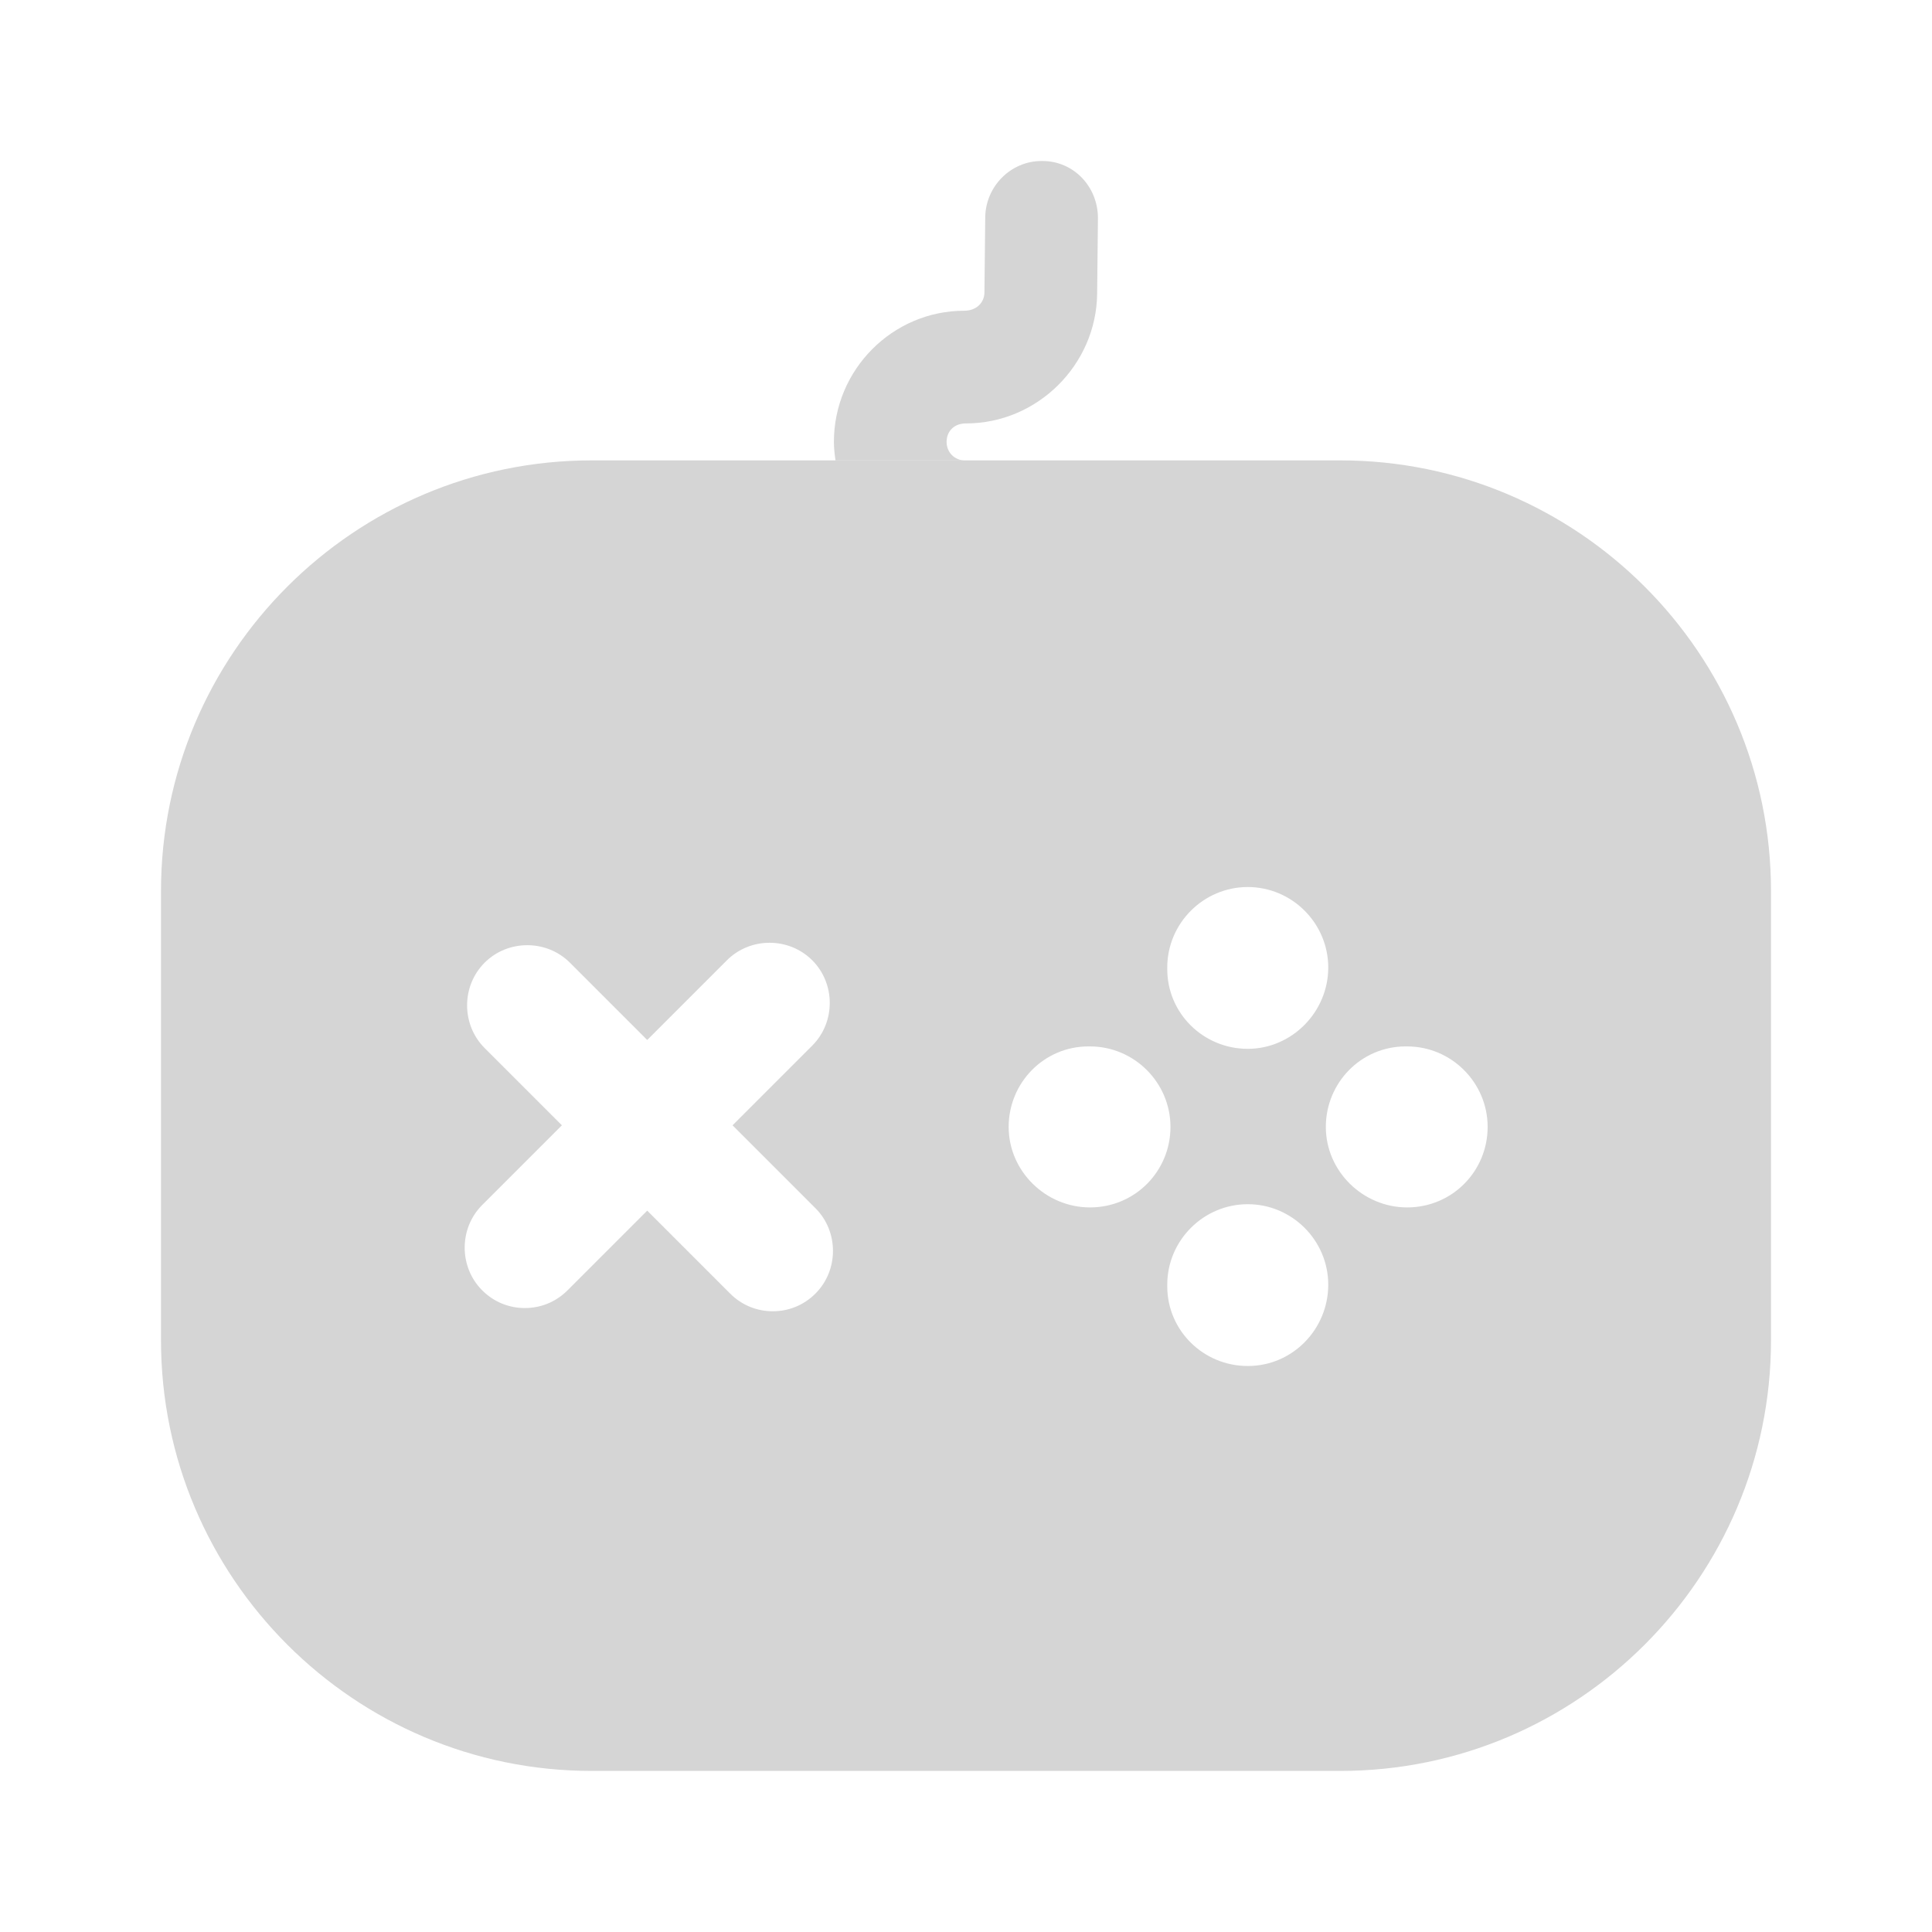
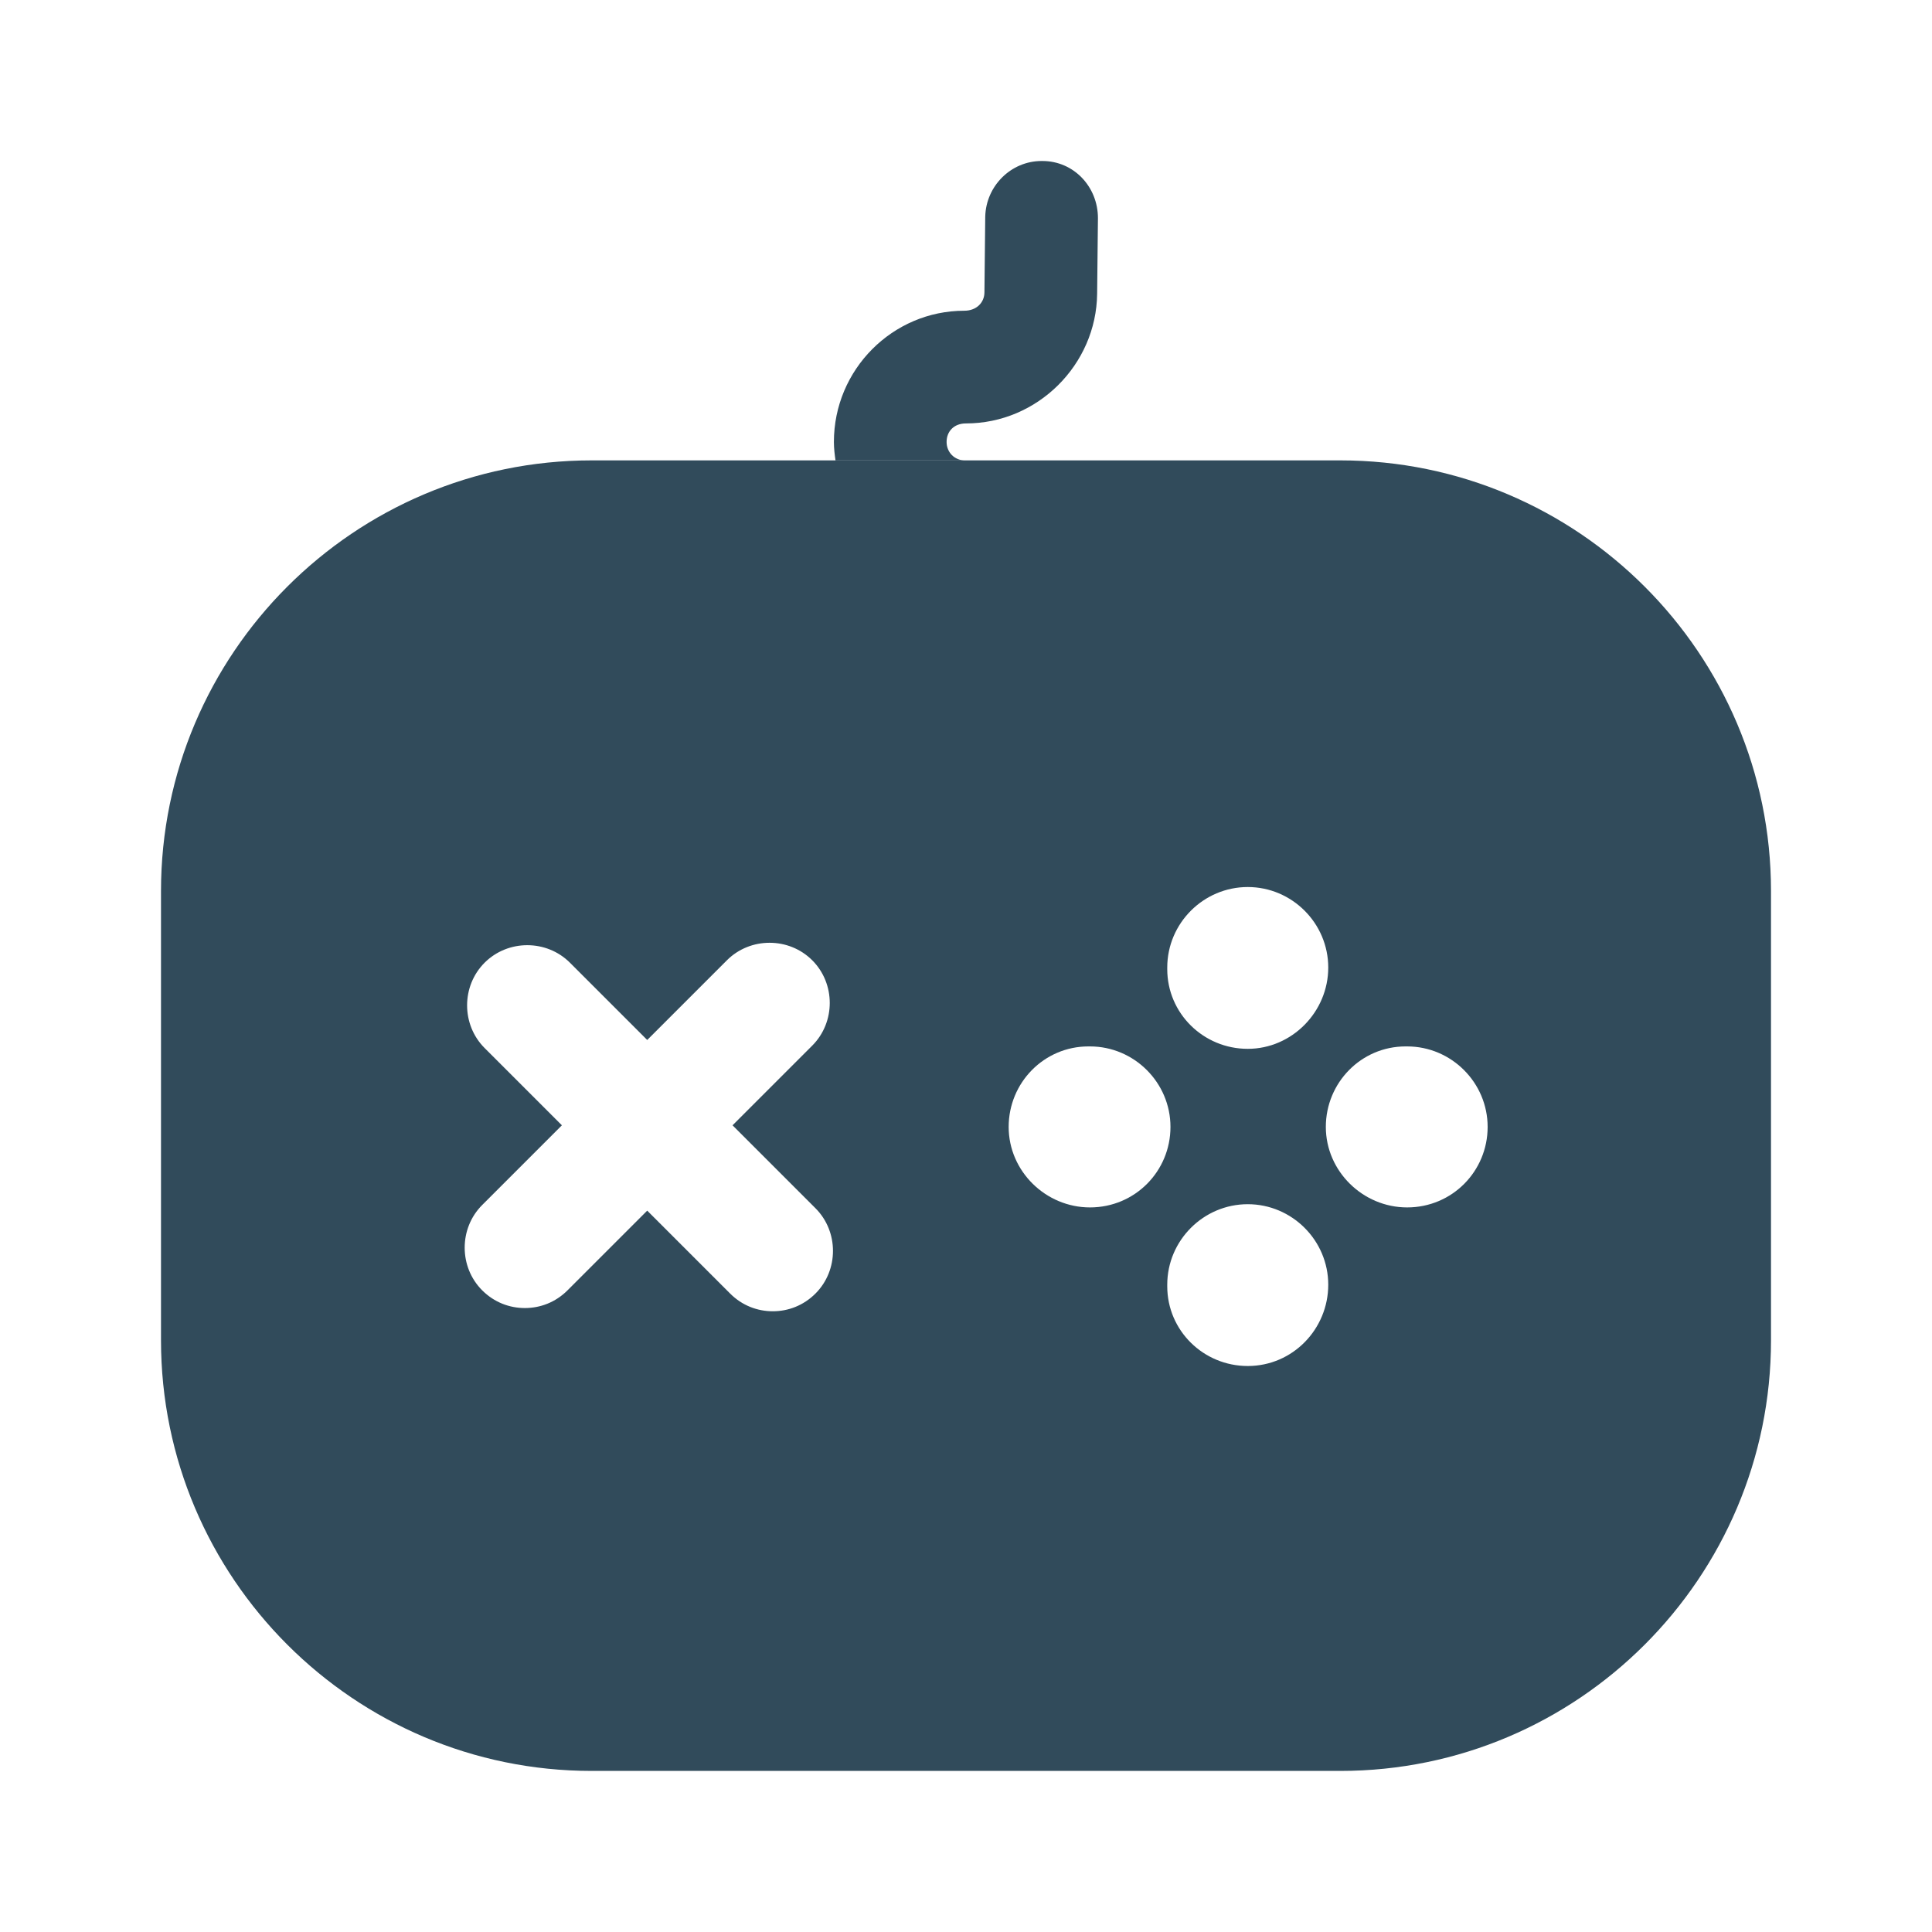
<svg xmlns="http://www.w3.org/2000/svg" width="800px" height="800px" viewBox="0 0 24 24" fill="none">
-   <path d="M16.65 5.719H7.35C4.4 5.719 2 8.119 2 11.069V16.649C2 19.599 4.4 21.999 7.35 21.999H16.65C19.6 21.999 22 19.599 22 16.649V11.069C22 8.119 19.6 5.719 16.65 5.719ZM14.5 12.019C14.5 11.469 14.95 11.019 15.5 11.019C16.05 11.019 16.5 11.469 16.5 12.019C16.5 12.569 16.05 13.029 15.5 13.029C14.95 13.029 14.5 12.589 14.5 12.039V12.019ZM10.13 16.069C9.98 16.219 9.79 16.289 9.6 16.289C9.41 16.289 9.22 16.219 9.07 16.069L8.04 15.039L7.05 16.029C6.9 16.179 6.71 16.249 6.52 16.249C6.33 16.249 6.14 16.179 5.99 16.029C5.7 15.739 5.7 15.259 5.99 14.969L6.98 13.979L6.02 13.019C5.73 12.729 5.73 12.249 6.02 11.959C6.31 11.669 6.79 11.669 7.08 11.959L8.04 12.919L9.03 11.929C9.32 11.639 9.8 11.639 10.09 11.929C10.38 12.219 10.38 12.699 10.09 12.989L9.1 13.979L10.13 15.009C10.42 15.299 10.42 15.779 10.13 16.069ZM13.54 14.999C12.99 14.999 12.53 14.549 12.53 13.999C12.53 13.449 12.97 12.999 13.52 12.999H13.54C14.09 12.999 14.54 13.449 14.54 13.999C14.54 14.549 14.1 14.999 13.54 14.999ZM15.5 16.969C14.95 16.969 14.5 16.529 14.5 15.979V15.959C14.5 15.409 14.95 14.959 15.5 14.959C16.05 14.959 16.5 15.409 16.5 15.959C16.5 16.509 16.06 16.969 15.5 16.969ZM17.48 14.999C16.93 14.999 16.47 14.549 16.47 13.999C16.47 13.449 16.91 12.999 17.46 12.999H17.48C18.03 12.999 18.48 13.449 18.48 13.999C18.48 14.549 18.04 14.999 17.48 14.999Z" fill="#d5d5d5" />
-   <path d="M13.639 2.71L13.629 3.65C13.619 4.53 12.889 5.26 11.999 5.26C11.849 5.26 11.759 5.36 11.759 5.49C11.759 5.62 11.859 5.72 11.989 5.72H10.379C10.369 5.65 10.359 5.57 10.359 5.49C10.359 4.59 11.089 3.86 11.979 3.86C12.129 3.86 12.229 3.76 12.229 3.63L12.239 2.69C12.249 2.31 12.559 2 12.939 2H12.949C13.339 2 13.639 2.32 13.639 2.71Z" fill="#d5d5d5" />
+   <path d="M16.65 5.719H7.35C4.4 5.719 2 8.119 2 11.069V16.649C2 19.599 4.4 21.999 7.35 21.999H16.65C19.6 21.999 22 19.599 22 16.649V11.069C22 8.119 19.6 5.719 16.65 5.719ZM14.5 12.019C14.5 11.469 14.95 11.019 15.5 11.019C16.05 11.019 16.5 11.469 16.5 12.019C16.5 12.569 16.05 13.029 15.5 13.029C14.95 13.029 14.5 12.589 14.5 12.039V12.019ZM10.13 16.069C9.98 16.219 9.79 16.289 9.6 16.289C9.41 16.289 9.22 16.219 9.07 16.069L8.04 15.039L7.05 16.029C6.9 16.179 6.71 16.249 6.52 16.249C6.33 16.249 6.14 16.179 5.99 16.029C5.7 15.739 5.7 15.259 5.99 14.969L6.98 13.979L6.02 13.019C5.73 12.729 5.73 12.249 6.02 11.959C6.31 11.669 6.79 11.669 7.08 11.959L8.04 12.919L9.03 11.929C9.32 11.639 9.8 11.639 10.09 11.929C10.38 12.219 10.38 12.699 10.09 12.989L9.1 13.979L10.13 15.009C10.42 15.299 10.42 15.779 10.13 16.069ZM13.54 14.999C12.99 14.999 12.53 14.549 12.53 13.999C12.53 13.449 12.97 12.999 13.52 12.999H13.54C14.09 12.999 14.54 13.449 14.54 13.999C14.54 14.549 14.1 14.999 13.54 14.999ZM15.5 16.969C14.95 16.969 14.5 16.529 14.5 15.979V15.959C14.5 15.409 14.95 14.959 15.5 14.959C16.05 14.959 16.5 15.409 16.5 15.959C16.5 16.509 16.06 16.969 15.5 16.969ZM17.48 14.999C16.93 14.999 16.47 14.549 16.47 13.999C16.47 13.449 16.91 12.999 17.46 12.999H17.48C18.03 12.999 18.48 13.449 18.48 13.999C18.48 14.549 18.04 14.999 17.48 14.999Z" fill="#314b5b" />
+   <path d="M13.639 2.71L13.629 3.65C13.619 4.53 12.889 5.26 11.999 5.26C11.849 5.26 11.759 5.36 11.759 5.49C11.759 5.62 11.859 5.72 11.989 5.72H10.379C10.369 5.65 10.359 5.57 10.359 5.49C10.359 4.59 11.089 3.86 11.979 3.86C12.129 3.86 12.229 3.76 12.229 3.63L12.239 2.69C12.249 2.31 12.559 2 12.939 2H12.949C13.339 2 13.639 2.32 13.639 2.71Z" fill="#314b5b" />
</svg>
